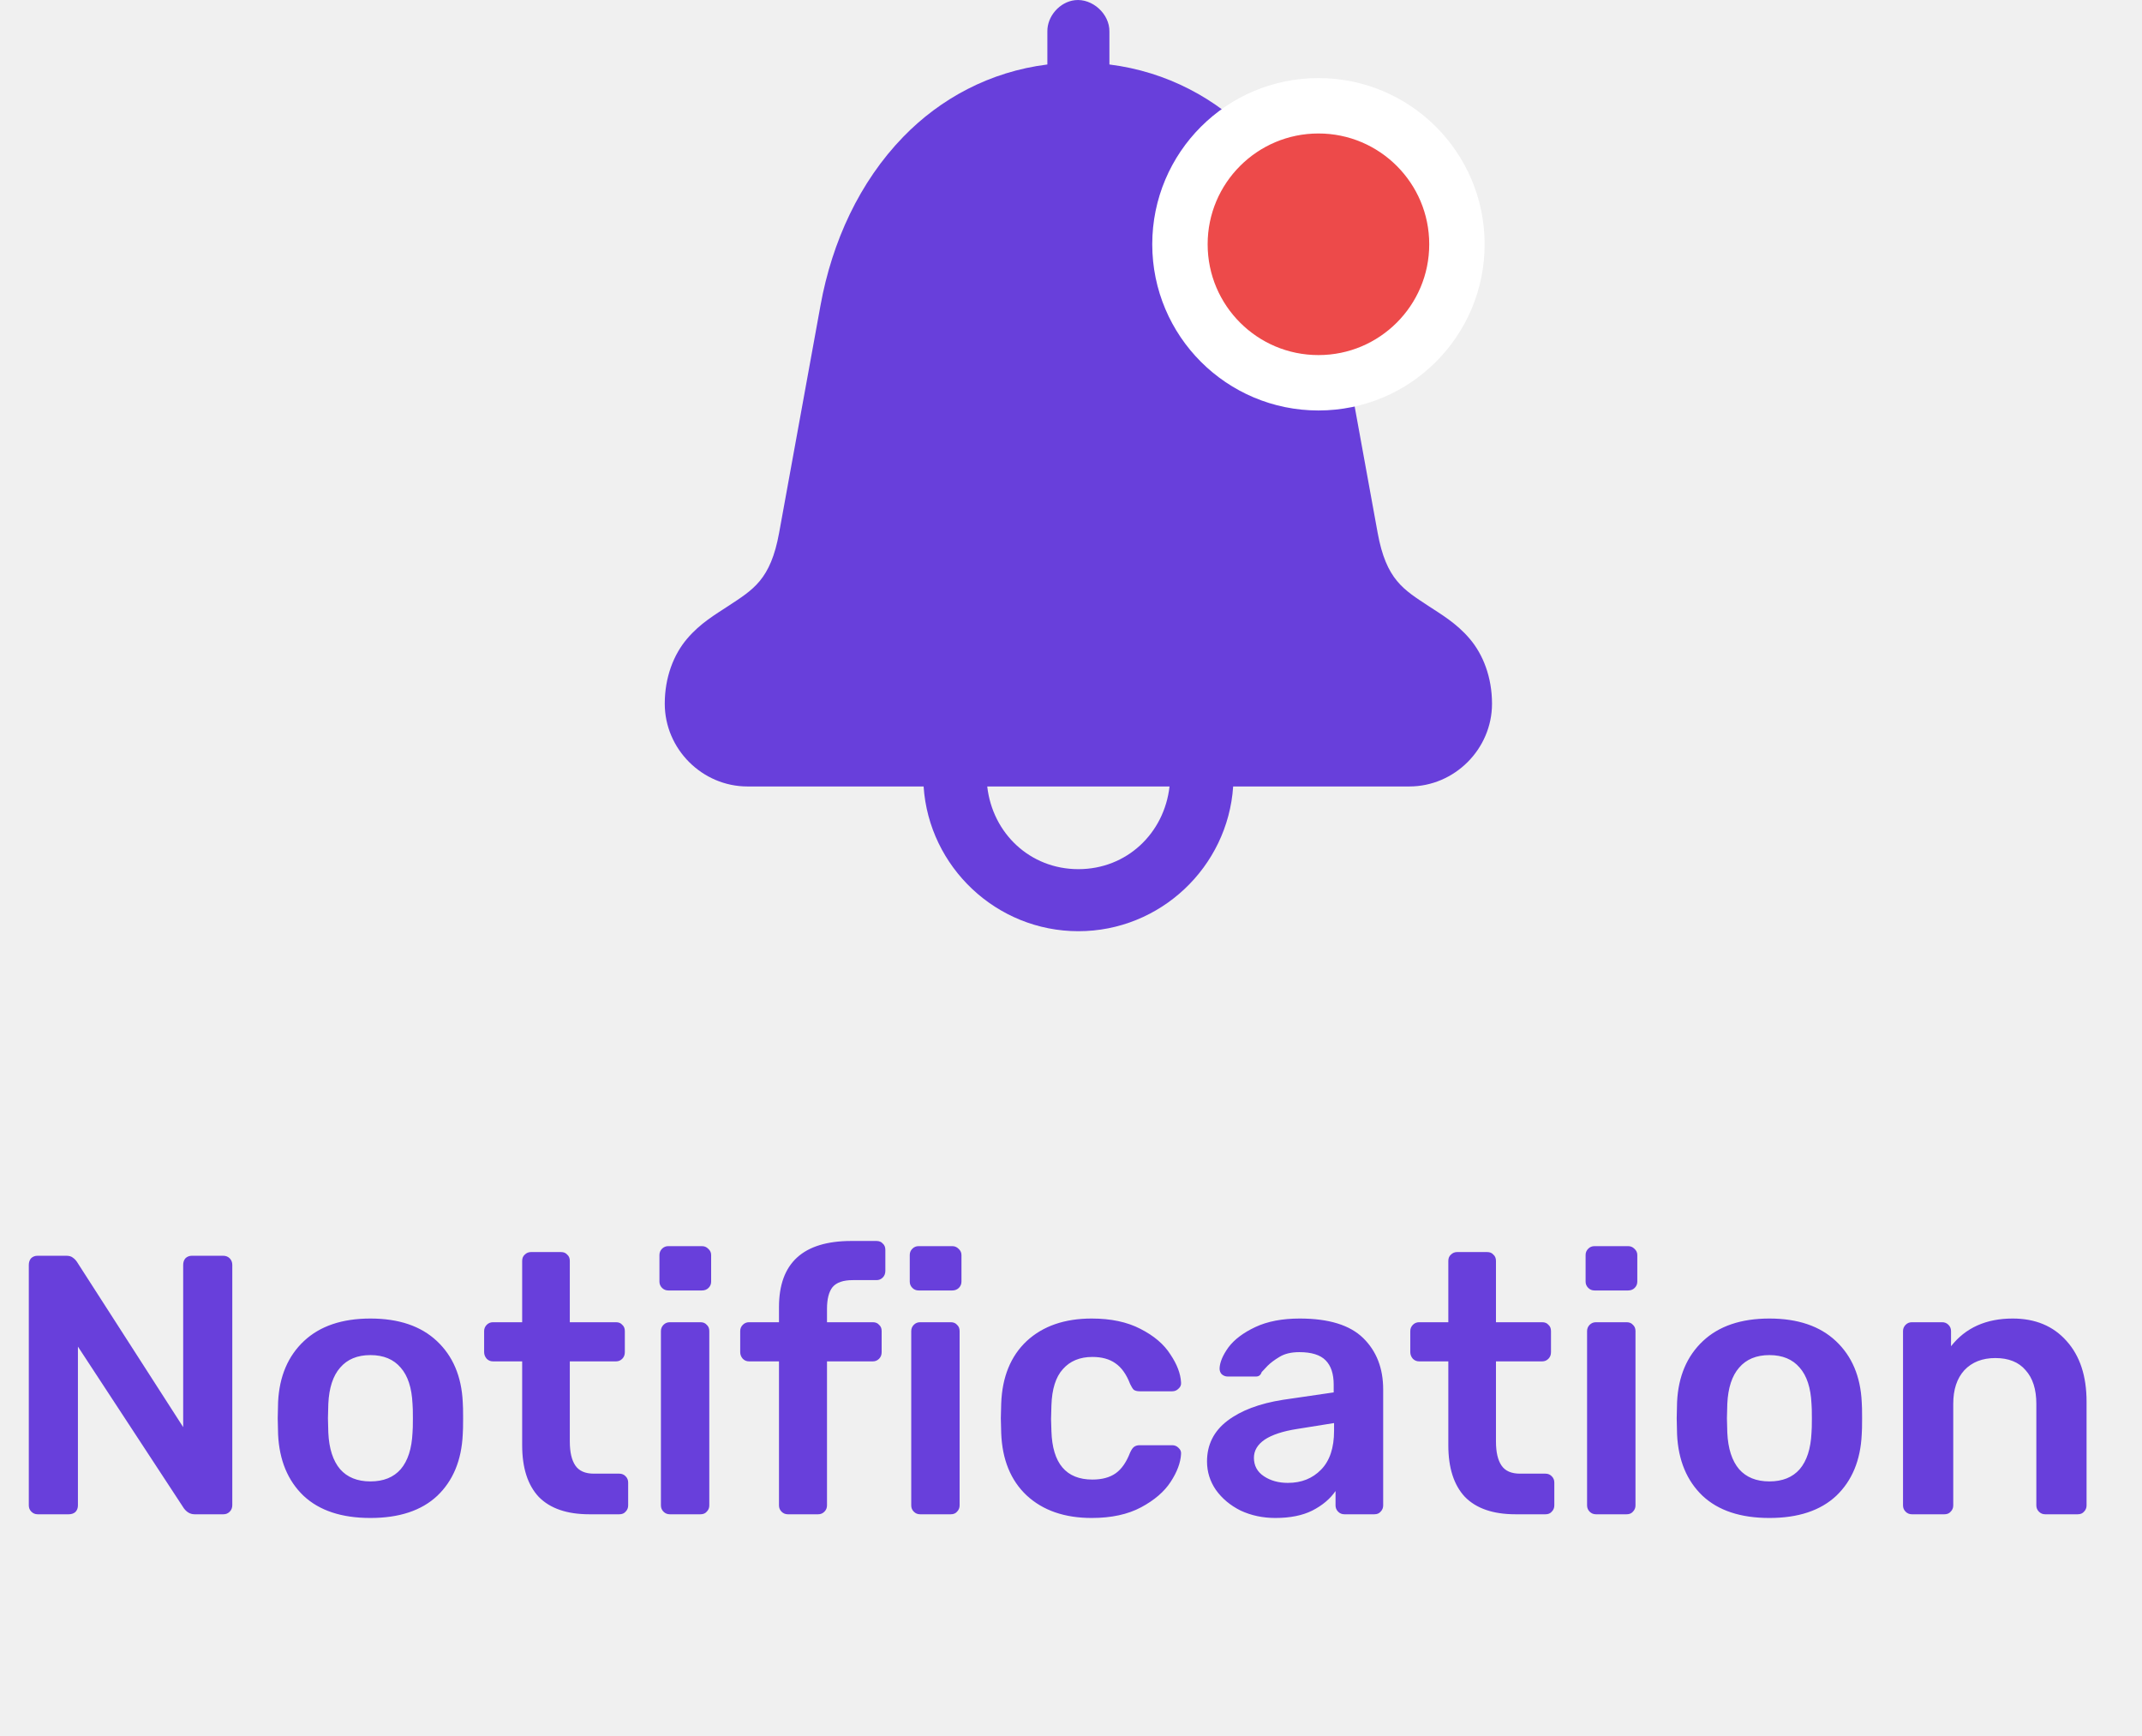
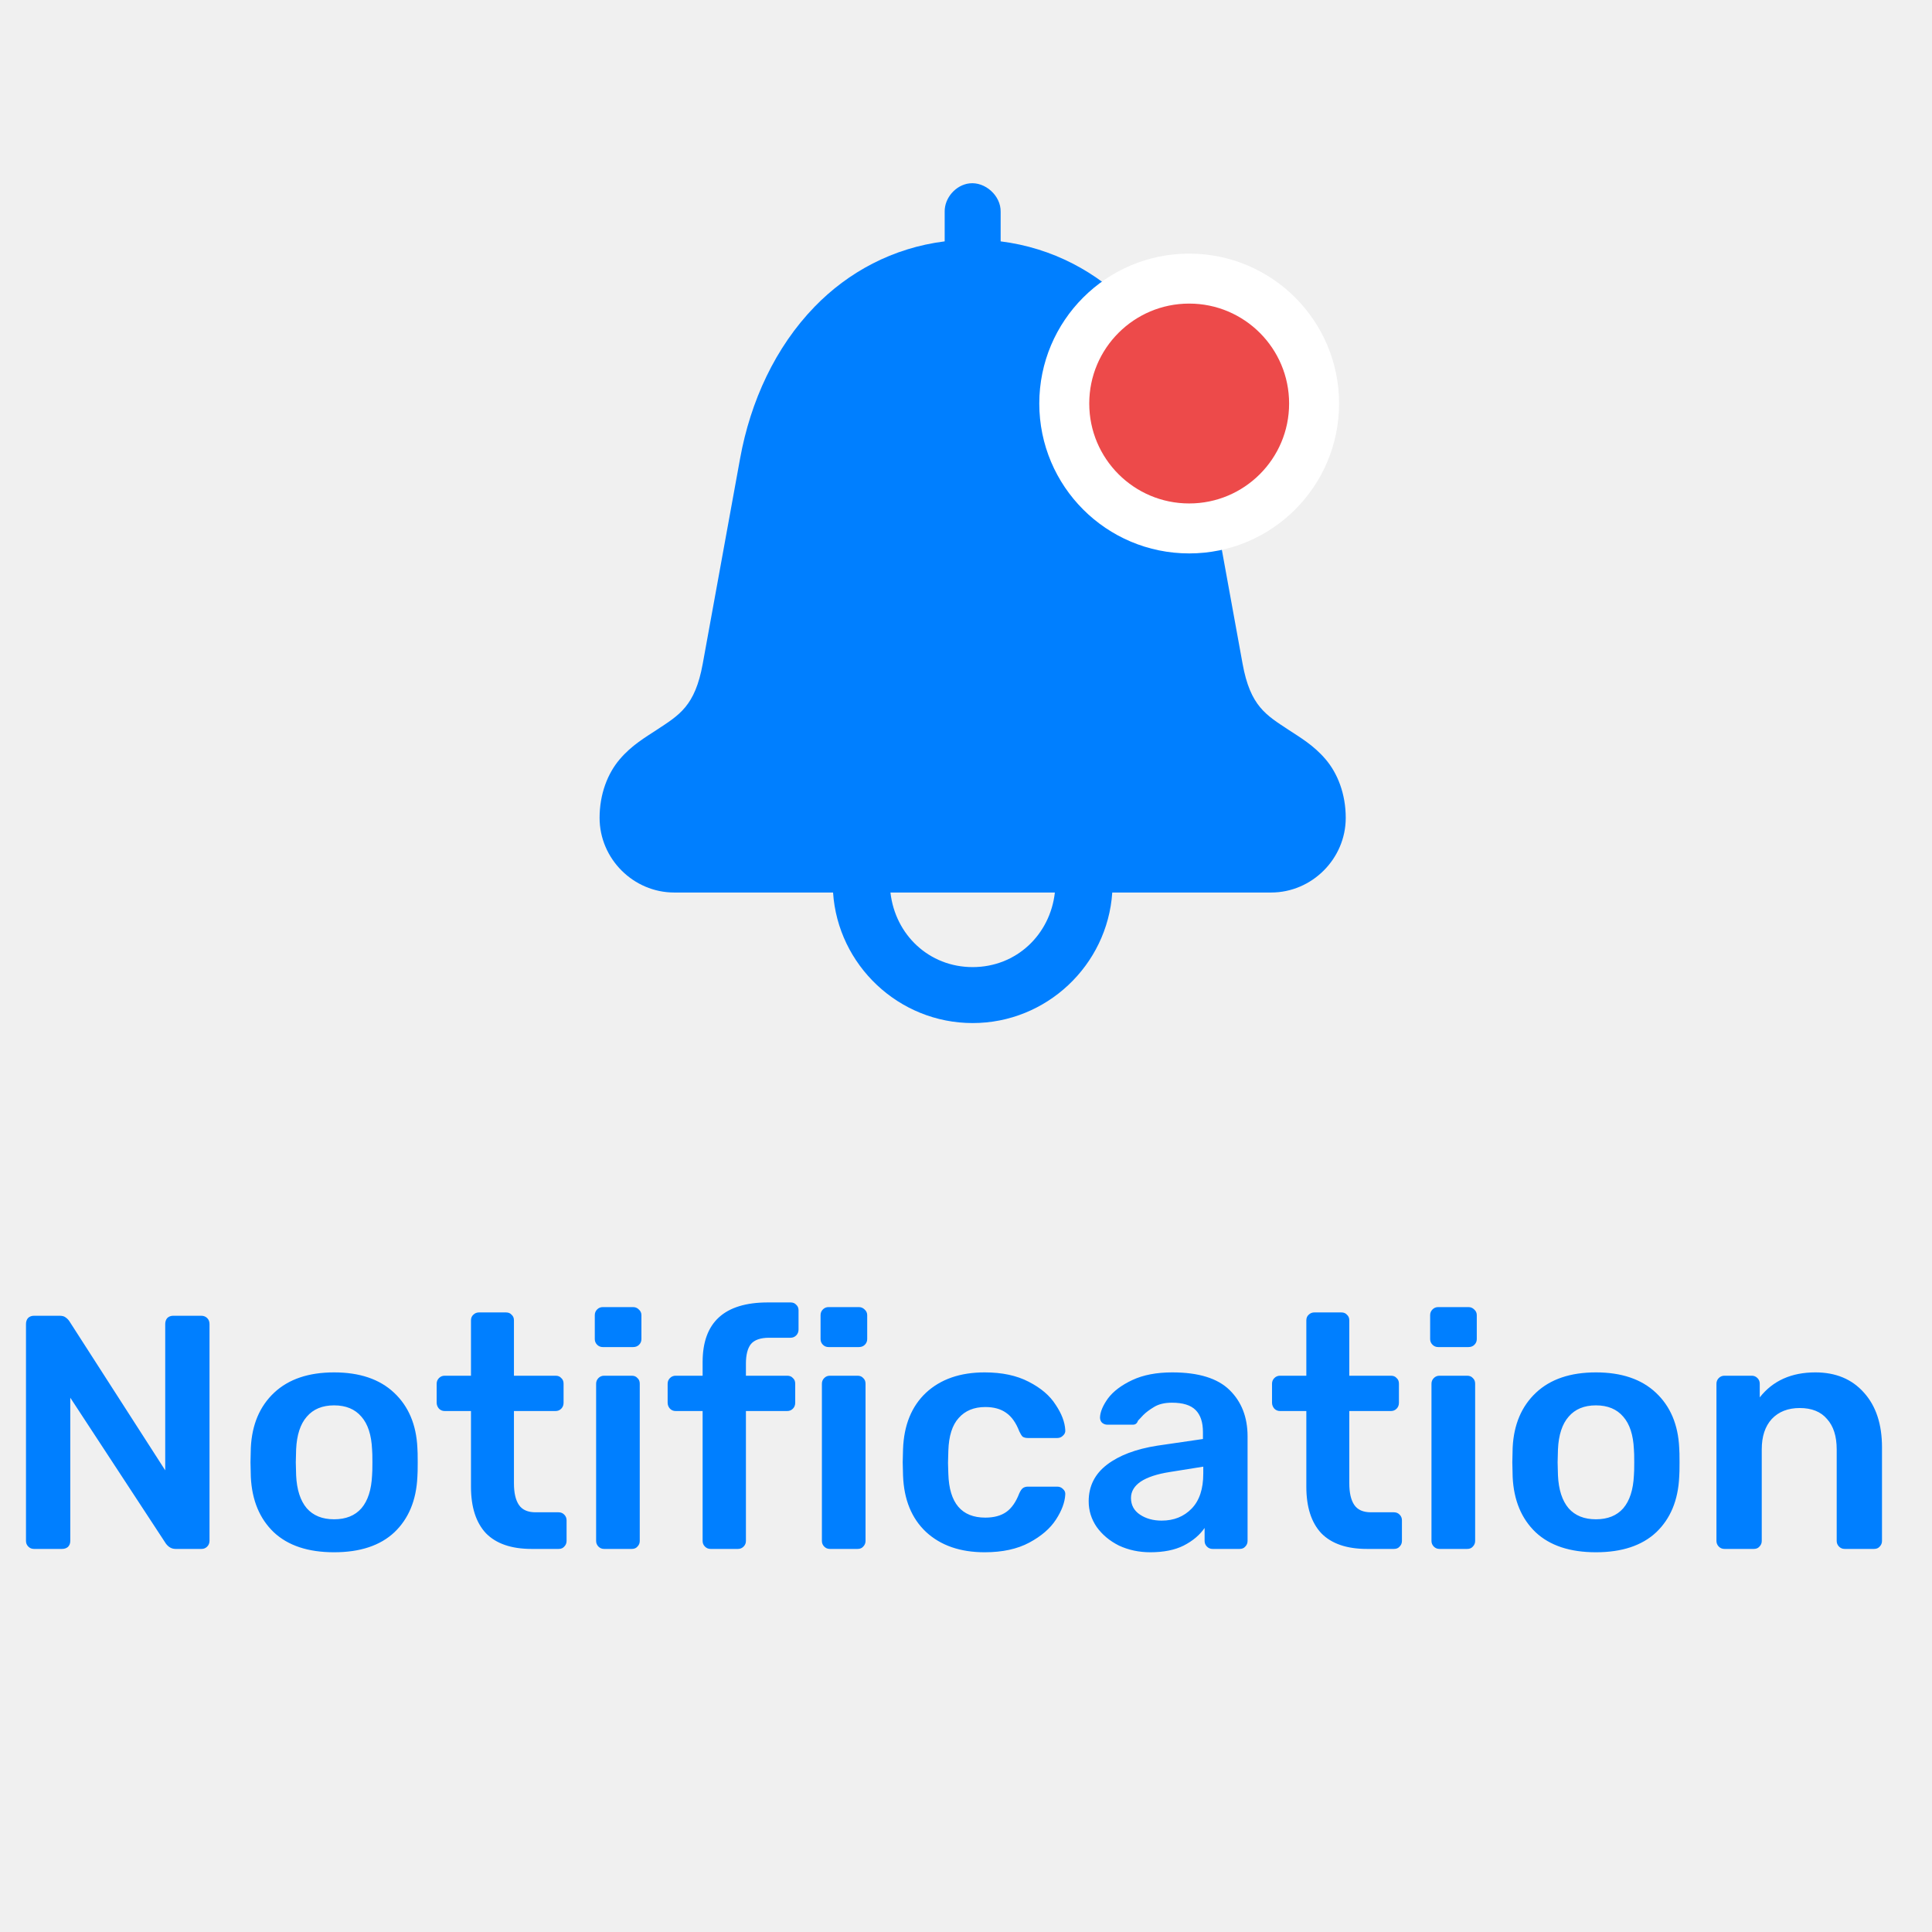
- <svg xmlns="http://www.w3.org/2000/svg" width="58" height="47" viewBox="0 0 58 47" fill="none">
-   <path d="M1.02 41C0.953 41 0.897 40.977 0.85 40.93C0.803 40.883 0.78 40.827 0.78 40.76V34.25C0.78 34.177 0.8 34.117 0.84 34.07C0.887 34.023 0.947 34 1.02 34H1.79C1.87 34 1.93 34.017 1.97 34.05C2.01 34.077 2.047 34.113 2.08 34.16L4.96 38.64V34.25C4.96 34.177 4.98 34.117 5.02 34.07C5.067 34.023 5.127 34 5.2 34H6.04C6.113 34 6.173 34.023 6.22 34.07C6.267 34.117 6.29 34.177 6.29 34.25V40.75C6.29 40.823 6.267 40.883 6.22 40.93C6.173 40.977 6.117 41 6.05 41H5.27C5.157 41 5.06 40.947 4.98 40.84L2.11 36.46V40.76C2.11 40.833 2.087 40.893 2.04 40.94C1.993 40.98 1.933 41 1.86 41H1.02ZM10.03 41.1C9.25 41.1 8.647 40.9 8.22 40.5C7.794 40.093 7.564 39.54 7.53 38.84L7.52 38.4L7.53 37.96C7.564 37.267 7.797 36.717 8.23 36.31C8.664 35.903 9.264 35.7 10.03 35.7C10.797 35.7 11.397 35.903 11.83 36.31C12.264 36.717 12.497 37.267 12.53 37.96C12.537 38.04 12.54 38.187 12.54 38.4C12.54 38.613 12.537 38.76 12.53 38.84C12.497 39.54 12.267 40.093 11.84 40.5C11.414 40.9 10.81 41.1 10.03 41.1ZM10.03 40.11C10.384 40.11 10.657 40 10.85 39.78C11.044 39.553 11.15 39.223 11.17 38.79C11.177 38.723 11.18 38.593 11.18 38.4C11.18 38.207 11.177 38.077 11.17 38.01C11.15 37.577 11.044 37.25 10.85 37.03C10.657 36.803 10.384 36.69 10.03 36.69C9.677 36.69 9.404 36.803 9.21 37.03C9.017 37.25 8.91 37.577 8.89 38.01L8.88 38.4L8.89 38.79C8.91 39.223 9.017 39.553 9.21 39.78C9.404 40 9.677 40.11 10.03 40.11ZM15.959 41C15.353 41 14.896 40.843 14.589 40.53C14.289 40.21 14.139 39.743 14.139 39.13V36.86H13.349C13.283 36.86 13.226 36.837 13.179 36.79C13.133 36.737 13.109 36.677 13.109 36.61V36.04C13.109 35.973 13.133 35.917 13.179 35.87C13.226 35.823 13.283 35.8 13.349 35.8H14.139V34.14C14.139 34.067 14.163 34.01 14.209 33.97C14.256 33.923 14.313 33.9 14.379 33.9H15.189C15.263 33.9 15.319 33.923 15.359 33.97C15.406 34.01 15.429 34.067 15.429 34.14V35.8H16.679C16.753 35.8 16.809 35.823 16.849 35.87C16.896 35.91 16.919 35.967 16.919 36.04V36.61C16.919 36.683 16.896 36.743 16.849 36.79C16.803 36.837 16.746 36.86 16.679 36.86H15.429V39.03C15.429 39.317 15.479 39.533 15.579 39.68C15.679 39.827 15.846 39.9 16.079 39.9H16.769C16.836 39.9 16.893 39.923 16.939 39.97C16.986 40.017 17.009 40.073 17.009 40.14V40.76C17.009 40.827 16.986 40.883 16.939 40.93C16.899 40.977 16.843 41 16.769 41H15.959ZM18.096 34.94C18.03 34.94 17.973 34.917 17.926 34.87C17.88 34.823 17.856 34.767 17.856 34.7V33.98C17.856 33.913 17.88 33.857 17.926 33.81C17.973 33.763 18.03 33.74 18.096 33.74H19.006C19.073 33.74 19.13 33.763 19.176 33.81C19.23 33.857 19.256 33.913 19.256 33.98V34.7C19.256 34.767 19.233 34.823 19.186 34.87C19.14 34.917 19.08 34.94 19.006 34.94H18.096ZM18.136 41C18.07 41 18.013 40.977 17.966 40.93C17.92 40.883 17.896 40.827 17.896 40.76V36.04C17.896 35.973 17.92 35.917 17.966 35.87C18.013 35.823 18.07 35.8 18.136 35.8H18.966C19.04 35.8 19.096 35.823 19.136 35.87C19.183 35.91 19.206 35.967 19.206 36.04V40.76C19.206 40.827 19.183 40.883 19.136 40.93C19.096 40.977 19.04 41 18.966 41H18.136ZM21.333 41C21.266 41 21.21 40.977 21.163 40.93C21.116 40.883 21.093 40.827 21.093 40.76V36.86H20.283C20.216 36.86 20.16 36.837 20.113 36.79C20.066 36.737 20.043 36.677 20.043 36.61V36.04C20.043 35.973 20.066 35.917 20.113 35.87C20.16 35.823 20.216 35.8 20.283 35.8H21.093V35.39C21.093 34.197 21.746 33.6 23.053 33.6H23.733C23.806 33.6 23.863 33.623 23.903 33.67C23.95 33.71 23.973 33.767 23.973 33.84V34.41C23.973 34.483 23.95 34.543 23.903 34.59C23.856 34.637 23.8 34.66 23.733 34.66H23.093C22.833 34.66 22.65 34.723 22.543 34.85C22.443 34.977 22.393 35.173 22.393 35.44V35.8H23.633C23.706 35.8 23.763 35.823 23.803 35.87C23.85 35.91 23.873 35.967 23.873 36.04V36.61C23.873 36.683 23.85 36.743 23.803 36.79C23.756 36.837 23.7 36.86 23.633 36.86H22.393V40.76C22.393 40.827 22.37 40.883 22.323 40.93C22.276 40.977 22.22 41 22.153 41H21.333ZM24.874 34.94C24.807 34.94 24.75 34.917 24.704 34.87C24.657 34.823 24.634 34.767 24.634 34.7V33.98C24.634 33.913 24.657 33.857 24.704 33.81C24.75 33.763 24.807 33.74 24.874 33.74H25.784C25.85 33.74 25.907 33.763 25.954 33.81C26.007 33.857 26.034 33.913 26.034 33.98V34.7C26.034 34.767 26.01 34.823 25.964 34.87C25.917 34.917 25.857 34.94 25.784 34.94H24.874ZM24.914 41C24.847 41 24.79 40.977 24.744 40.93C24.697 40.883 24.674 40.827 24.674 40.76V36.04C24.674 35.973 24.697 35.917 24.744 35.87C24.79 35.823 24.847 35.8 24.914 35.8H25.744C25.817 35.8 25.874 35.823 25.914 35.87C25.96 35.91 25.984 35.967 25.984 36.04V40.76C25.984 40.827 25.96 40.883 25.914 40.93C25.874 40.977 25.817 41 25.744 41H24.914ZM29.56 41.1C28.827 41.1 28.24 40.897 27.8 40.49C27.367 40.083 27.137 39.52 27.11 38.8L27.1 38.4L27.11 38C27.137 37.28 27.367 36.717 27.8 36.31C28.24 35.903 28.827 35.7 29.56 35.7C30.08 35.7 30.52 35.793 30.88 35.98C31.247 36.167 31.517 36.397 31.69 36.67C31.87 36.937 31.967 37.19 31.98 37.43C31.987 37.497 31.964 37.553 31.91 37.6C31.864 37.647 31.807 37.67 31.74 37.67H30.86C30.794 37.67 30.74 37.657 30.7 37.63C30.667 37.597 30.634 37.543 30.6 37.47C30.5 37.21 30.367 37.023 30.2 36.91C30.04 36.797 29.834 36.74 29.58 36.74C29.24 36.74 28.974 36.85 28.78 37.07C28.587 37.283 28.484 37.61 28.47 38.05L28.46 38.42L28.47 38.75C28.497 39.623 28.867 40.06 29.58 40.06C29.84 40.06 30.05 40.003 30.21 39.89C30.37 39.777 30.5 39.59 30.6 39.33C30.634 39.257 30.667 39.207 30.7 39.18C30.74 39.147 30.794 39.13 30.86 39.13H31.74C31.807 39.13 31.864 39.153 31.91 39.2C31.964 39.247 31.987 39.303 31.98 39.37C31.967 39.603 31.874 39.853 31.7 40.12C31.527 40.387 31.26 40.617 30.9 40.81C30.54 41.003 30.094 41.1 29.56 41.1ZM34.533 41.1C34.193 41.1 33.88 41.033 33.593 40.9C33.313 40.76 33.09 40.573 32.923 40.34C32.763 40.107 32.683 39.85 32.683 39.57C32.683 39.117 32.867 38.75 33.233 38.47C33.6 38.19 34.103 38 34.743 37.9L36.113 37.7V37.49C36.113 37.197 36.04 36.977 35.893 36.83C35.747 36.683 35.51 36.61 35.183 36.61C34.963 36.61 34.783 36.653 34.643 36.74C34.51 36.82 34.403 36.9 34.323 36.98C34.243 37.067 34.19 37.123 34.163 37.15C34.137 37.23 34.087 37.27 34.013 37.27H33.243C33.183 37.27 33.13 37.25 33.083 37.21C33.043 37.17 33.023 37.117 33.023 37.05C33.03 36.883 33.11 36.693 33.263 36.48C33.423 36.267 33.667 36.083 33.993 35.93C34.32 35.777 34.72 35.7 35.193 35.7C35.98 35.7 36.553 35.877 36.913 36.23C37.273 36.583 37.453 37.047 37.453 37.62V40.76C37.453 40.827 37.43 40.883 37.383 40.93C37.343 40.977 37.287 41 37.213 41H36.403C36.337 41 36.28 40.977 36.233 40.93C36.187 40.883 36.163 40.827 36.163 40.76V40.37C36.017 40.583 35.807 40.76 35.533 40.9C35.267 41.033 34.933 41.1 34.533 41.1ZM34.873 40.15C35.24 40.15 35.54 40.03 35.773 39.79C36.007 39.55 36.123 39.2 36.123 38.74V38.53L35.123 38.69C34.737 38.75 34.443 38.847 34.243 38.98C34.05 39.113 33.953 39.277 33.953 39.47C33.953 39.683 34.043 39.85 34.223 39.97C34.403 40.09 34.62 40.15 34.873 40.15ZM41.037 41C40.431 41 39.974 40.843 39.667 40.53C39.367 40.21 39.217 39.743 39.217 39.13V36.86H38.427C38.361 36.86 38.304 36.837 38.257 36.79C38.211 36.737 38.187 36.677 38.187 36.61V36.04C38.187 35.973 38.211 35.917 38.257 35.87C38.304 35.823 38.361 35.8 38.427 35.8H39.217V34.14C39.217 34.067 39.241 34.01 39.287 33.97C39.334 33.923 39.391 33.9 39.457 33.9H40.267C40.341 33.9 40.397 33.923 40.437 33.97C40.484 34.01 40.507 34.067 40.507 34.14V35.8H41.757C41.831 35.8 41.887 35.823 41.927 35.87C41.974 35.91 41.997 35.967 41.997 36.04V36.61C41.997 36.683 41.974 36.743 41.927 36.79C41.881 36.837 41.824 36.86 41.757 36.86H40.507V39.03C40.507 39.317 40.557 39.533 40.657 39.68C40.757 39.827 40.924 39.9 41.157 39.9H41.847C41.914 39.9 41.971 39.923 42.017 39.97C42.064 40.017 42.087 40.073 42.087 40.14V40.76C42.087 40.827 42.064 40.883 42.017 40.93C41.977 40.977 41.921 41 41.847 41H41.037ZM43.175 34.94C43.108 34.94 43.051 34.917 43.005 34.87C42.958 34.823 42.934 34.767 42.934 34.7V33.98C42.934 33.913 42.958 33.857 43.005 33.81C43.051 33.763 43.108 33.74 43.175 33.74H44.084C44.151 33.74 44.208 33.763 44.255 33.81C44.308 33.857 44.334 33.913 44.334 33.98V34.7C44.334 34.767 44.311 34.823 44.264 34.87C44.218 34.917 44.158 34.94 44.084 34.94H43.175ZM43.215 41C43.148 41 43.091 40.977 43.044 40.93C42.998 40.883 42.974 40.827 42.974 40.76V36.04C42.974 35.973 42.998 35.917 43.044 35.87C43.091 35.823 43.148 35.8 43.215 35.8H44.044C44.118 35.8 44.175 35.823 44.215 35.87C44.261 35.91 44.285 35.967 44.285 36.04V40.76C44.285 40.827 44.261 40.883 44.215 40.93C44.175 40.977 44.118 41 44.044 41H43.215ZM47.911 41.1C47.131 41.1 46.528 40.9 46.101 40.5C45.675 40.093 45.444 39.54 45.411 38.84L45.401 38.4L45.411 37.96C45.444 37.267 45.678 36.717 46.111 36.31C46.544 35.903 47.145 35.7 47.911 35.7C48.678 35.7 49.278 35.903 49.711 36.31C50.145 36.717 50.378 37.267 50.411 37.96C50.418 38.04 50.421 38.187 50.421 38.4C50.421 38.613 50.418 38.76 50.411 38.84C50.378 39.54 50.148 40.093 49.721 40.5C49.294 40.9 48.691 41.1 47.911 41.1ZM47.911 40.11C48.264 40.11 48.538 40 48.731 39.78C48.925 39.553 49.031 39.223 49.051 38.79C49.058 38.723 49.061 38.593 49.061 38.4C49.061 38.207 49.058 38.077 49.051 38.01C49.031 37.577 48.925 37.25 48.731 37.03C48.538 36.803 48.264 36.69 47.911 36.69C47.558 36.69 47.285 36.803 47.091 37.03C46.898 37.25 46.791 37.577 46.771 38.01L46.761 38.4L46.771 38.79C46.791 39.223 46.898 39.553 47.091 39.78C47.285 40 47.558 40.11 47.911 40.11ZM51.769 41C51.703 41 51.646 40.977 51.599 40.93C51.553 40.883 51.529 40.827 51.529 40.76V36.04C51.529 35.973 51.553 35.917 51.599 35.87C51.646 35.823 51.703 35.8 51.769 35.8H52.589C52.656 35.8 52.712 35.823 52.759 35.87C52.806 35.917 52.829 35.973 52.829 36.04V36.45C53.222 35.95 53.779 35.7 54.499 35.7C55.112 35.7 55.599 35.903 55.959 36.31C56.319 36.71 56.499 37.257 56.499 37.95V40.76C56.499 40.827 56.476 40.883 56.429 40.93C56.389 40.977 56.333 41 56.259 41H55.379C55.312 41 55.256 40.977 55.209 40.93C55.163 40.883 55.139 40.827 55.139 40.76V38.01C55.139 37.617 55.042 37.313 54.849 37.1C54.663 36.88 54.389 36.77 54.029 36.77C53.676 36.77 53.396 36.88 53.189 37.1C52.989 37.32 52.889 37.623 52.889 38.01V40.76C52.889 40.827 52.866 40.883 52.819 40.93C52.779 40.977 52.722 41 52.649 41H51.769Z" fill="#683FDB" />
-   <path d="M29.104 0.005C28.694 0.052 28.353 0.441 28.36 0.854V1.746C26.799 1.941 25.462 2.671 24.457 3.706C23.276 4.923 22.531 6.542 22.218 8.265L21.097 14.425C20.865 15.703 20.391 15.965 19.715 16.411C19.377 16.634 18.964 16.871 18.604 17.295C18.243 17.718 18 18.336 18 19.053C18 20.28 19.014 21.294 20.24 21.294H25.009C25.154 23.476 26.982 25.213 29.2 25.213C31.418 25.213 33.246 23.476 33.391 21.294H38.16C39.386 21.294 40.4 20.28 40.4 19.053C40.4 18.336 40.157 17.718 39.796 17.295C39.435 16.871 39.023 16.634 38.685 16.411C38.009 15.965 37.535 15.703 37.303 14.425L36.182 8.265C35.869 6.542 35.124 4.923 33.943 3.706C32.938 2.671 31.601 1.941 30.04 1.746V0.854C30.048 0.377 29.577 -0.05 29.104 0.005ZM26.732 21.294H31.668C31.525 22.561 30.511 23.533 29.2 23.533C27.889 23.533 26.875 22.561 26.732 21.294Z" fill="#683FDB" />
+ <svg xmlns="http://www.w3.org/2000/svg" width="60" height="60" viewBox="0 0 58 47" fill="none">
+   <path d="M1.02 41C0.953 41 0.897 40.977 0.85 40.93C0.803 40.883 0.78 40.827 0.78 40.76V34.25C0.78 34.177 0.8 34.117 0.84 34.07C0.887 34.023 0.947 34 1.02 34H1.79C1.87 34 1.93 34.017 1.97 34.05C2.01 34.077 2.047 34.113 2.08 34.16L4.96 38.64V34.25C4.96 34.177 4.98 34.117 5.02 34.07C5.067 34.023 5.127 34 5.2 34H6.04C6.113 34 6.173 34.023 6.22 34.07C6.267 34.117 6.29 34.177 6.29 34.25V40.75C6.29 40.823 6.267 40.883 6.22 40.93C6.173 40.977 6.117 41 6.05 41H5.27C5.157 41 5.06 40.947 4.98 40.84L2.11 36.46V40.76C2.11 40.833 2.087 40.893 2.04 40.94C1.993 40.98 1.933 41 1.86 41H1.02ZM10.03 41.1C9.25 41.1 8.647 40.9 8.22 40.5C7.794 40.093 7.564 39.54 7.53 38.84L7.52 38.4L7.53 37.96C7.564 37.267 7.797 36.717 8.23 36.31C8.664 35.903 9.264 35.7 10.03 35.7C10.797 35.7 11.397 35.903 11.83 36.31C12.264 36.717 12.497 37.267 12.53 37.96C12.537 38.04 12.54 38.187 12.54 38.4C12.54 38.613 12.537 38.76 12.53 38.84C12.497 39.54 12.267 40.093 11.84 40.5C11.414 40.9 10.81 41.1 10.03 41.1ZM10.03 40.11C10.384 40.11 10.657 40 10.85 39.78C11.044 39.553 11.15 39.223 11.17 38.79C11.177 38.723 11.18 38.593 11.18 38.4C11.18 38.207 11.177 38.077 11.17 38.01C11.15 37.577 11.044 37.25 10.85 37.03C10.657 36.803 10.384 36.69 10.03 36.69C9.677 36.69 9.404 36.803 9.21 37.03C9.017 37.25 8.91 37.577 8.89 38.01L8.88 38.4L8.89 38.79C8.91 39.223 9.017 39.553 9.21 39.78C9.404 40 9.677 40.11 10.03 40.11ZM15.959 41C15.353 41 14.896 40.843 14.589 40.53C14.289 40.21 14.139 39.743 14.139 39.13V36.86H13.349C13.283 36.86 13.226 36.837 13.179 36.79C13.133 36.737 13.109 36.677 13.109 36.61V36.04C13.109 35.973 13.133 35.917 13.179 35.87C13.226 35.823 13.283 35.8 13.349 35.8H14.139V34.14C14.139 34.067 14.163 34.01 14.209 33.97C14.256 33.923 14.313 33.9 14.379 33.9H15.189C15.263 33.9 15.319 33.923 15.359 33.97C15.406 34.01 15.429 34.067 15.429 34.14V35.8H16.679C16.753 35.8 16.809 35.823 16.849 35.87C16.896 35.91 16.919 35.967 16.919 36.04V36.61C16.919 36.683 16.896 36.743 16.849 36.79C16.803 36.837 16.746 36.86 16.679 36.86H15.429V39.03C15.429 39.317 15.479 39.533 15.579 39.68C15.679 39.827 15.846 39.9 16.079 39.9H16.769C16.836 39.9 16.893 39.923 16.939 39.97C16.986 40.017 17.009 40.073 17.009 40.14V40.76C17.009 40.827 16.986 40.883 16.939 40.93C16.899 40.977 16.843 41 16.769 41H15.959ZM18.096 34.94C18.03 34.94 17.973 34.917 17.926 34.87C17.88 34.823 17.856 34.767 17.856 34.7V33.98C17.856 33.913 17.88 33.857 17.926 33.81C17.973 33.763 18.03 33.74 18.096 33.74H19.006C19.073 33.74 19.13 33.763 19.176 33.81C19.23 33.857 19.256 33.913 19.256 33.98V34.7C19.256 34.767 19.233 34.823 19.186 34.87C19.14 34.917 19.08 34.94 19.006 34.94H18.096ZM18.136 41C18.07 41 18.013 40.977 17.966 40.93C17.92 40.883 17.896 40.827 17.896 40.76V36.04C17.896 35.973 17.92 35.917 17.966 35.87C18.013 35.823 18.07 35.8 18.136 35.8H18.966C19.04 35.8 19.096 35.823 19.136 35.87C19.183 35.91 19.206 35.967 19.206 36.04V40.76C19.206 40.827 19.183 40.883 19.136 40.93C19.096 40.977 19.04 41 18.966 41H18.136ZM21.333 41C21.266 41 21.21 40.977 21.163 40.93C21.116 40.883 21.093 40.827 21.093 40.76V36.86H20.283C20.216 36.86 20.16 36.837 20.113 36.79C20.066 36.737 20.043 36.677 20.043 36.61V36.04C20.043 35.973 20.066 35.917 20.113 35.87C20.16 35.823 20.216 35.8 20.283 35.8H21.093V35.39C21.093 34.197 21.746 33.6 23.053 33.6H23.733C23.806 33.6 23.863 33.623 23.903 33.67C23.95 33.71 23.973 33.767 23.973 33.84V34.41C23.973 34.483 23.95 34.543 23.903 34.59C23.856 34.637 23.8 34.66 23.733 34.66H23.093C22.833 34.66 22.65 34.723 22.543 34.85C22.443 34.977 22.393 35.173 22.393 35.44V35.8H23.633C23.706 35.8 23.763 35.823 23.803 35.87C23.85 35.91 23.873 35.967 23.873 36.04V36.61C23.873 36.683 23.85 36.743 23.803 36.79C23.756 36.837 23.7 36.86 23.633 36.86H22.393V40.76C22.393 40.827 22.37 40.883 22.323 40.93C22.276 40.977 22.22 41 22.153 41H21.333ZM24.874 34.94C24.807 34.94 24.75 34.917 24.704 34.87C24.657 34.823 24.634 34.767 24.634 34.7V33.98C24.634 33.913 24.657 33.857 24.704 33.81C24.75 33.763 24.807 33.74 24.874 33.74H25.784C25.85 33.74 25.907 33.763 25.954 33.81C26.007 33.857 26.034 33.913 26.034 33.98V34.7C26.034 34.767 26.01 34.823 25.964 34.87C25.917 34.917 25.857 34.94 25.784 34.94H24.874ZM24.914 41C24.847 41 24.79 40.977 24.744 40.93C24.697 40.883 24.674 40.827 24.674 40.76V36.04C24.674 35.973 24.697 35.917 24.744 35.87C24.79 35.823 24.847 35.8 24.914 35.8H25.744C25.817 35.8 25.874 35.823 25.914 35.87C25.96 35.91 25.984 35.967 25.984 36.04V40.76C25.984 40.827 25.96 40.883 25.914 40.93C25.874 40.977 25.817 41 25.744 41H24.914ZM29.56 41.1C28.827 41.1 28.24 40.897 27.8 40.49C27.367 40.083 27.137 39.52 27.11 38.8L27.1 38.4L27.11 38C27.137 37.28 27.367 36.717 27.8 36.31C28.24 35.903 28.827 35.7 29.56 35.7C30.08 35.7 30.52 35.793 30.88 35.98C31.247 36.167 31.517 36.397 31.69 36.67C31.87 36.937 31.967 37.19 31.98 37.43C31.987 37.497 31.964 37.553 31.91 37.6C31.864 37.647 31.807 37.67 31.74 37.67H30.86C30.794 37.67 30.74 37.657 30.7 37.63C30.667 37.597 30.634 37.543 30.6 37.47C30.5 37.21 30.367 37.023 30.2 36.91C30.04 36.797 29.834 36.74 29.58 36.74C29.24 36.74 28.974 36.85 28.78 37.07C28.587 37.283 28.484 37.61 28.47 38.05L28.46 38.42L28.47 38.75C28.497 39.623 28.867 40.06 29.58 40.06C29.84 40.06 30.05 40.003 30.21 39.89C30.37 39.777 30.5 39.59 30.6 39.33C30.634 39.257 30.667 39.207 30.7 39.18C30.74 39.147 30.794 39.13 30.86 39.13H31.74C31.807 39.13 31.864 39.153 31.91 39.2C31.964 39.247 31.987 39.303 31.98 39.37C31.967 39.603 31.874 39.853 31.7 40.12C31.527 40.387 31.26 40.617 30.9 40.81C30.54 41.003 30.094 41.1 29.56 41.1ZM34.533 41.1C34.193 41.1 33.88 41.033 33.593 40.9C33.313 40.76 33.09 40.573 32.923 40.34C32.763 40.107 32.683 39.85 32.683 39.57C32.683 39.117 32.867 38.75 33.233 38.47C33.6 38.19 34.103 38 34.743 37.9L36.113 37.7V37.49C36.113 37.197 36.04 36.977 35.893 36.83C35.747 36.683 35.51 36.61 35.183 36.61C34.963 36.61 34.783 36.653 34.643 36.74C34.51 36.82 34.403 36.9 34.323 36.98C34.243 37.067 34.19 37.123 34.163 37.15C34.137 37.23 34.087 37.27 34.013 37.27H33.243C33.183 37.27 33.13 37.25 33.083 37.21C33.043 37.17 33.023 37.117 33.023 37.05C33.03 36.883 33.11 36.693 33.263 36.48C33.423 36.267 33.667 36.083 33.993 35.93C34.32 35.777 34.72 35.7 35.193 35.7C35.98 35.7 36.553 35.877 36.913 36.23C37.273 36.583 37.453 37.047 37.453 37.62V40.76C37.453 40.827 37.43 40.883 37.383 40.93C37.343 40.977 37.287 41 37.213 41H36.403C36.337 41 36.28 40.977 36.233 40.93C36.187 40.883 36.163 40.827 36.163 40.76V40.37C36.017 40.583 35.807 40.76 35.533 40.9C35.267 41.033 34.933 41.1 34.533 41.1ZM34.873 40.15C35.24 40.15 35.54 40.03 35.773 39.79C36.007 39.55 36.123 39.2 36.123 38.74V38.53L35.123 38.69C34.737 38.75 34.443 38.847 34.243 38.98C34.05 39.113 33.953 39.277 33.953 39.47C33.953 39.683 34.043 39.85 34.223 39.97C34.403 40.09 34.62 40.15 34.873 40.15ZM41.037 41C40.431 41 39.974 40.843 39.667 40.53C39.367 40.21 39.217 39.743 39.217 39.13V36.86H38.427C38.361 36.86 38.304 36.837 38.257 36.79C38.211 36.737 38.187 36.677 38.187 36.61V36.04C38.187 35.973 38.211 35.917 38.257 35.87C38.304 35.823 38.361 35.8 38.427 35.8H39.217V34.14C39.217 34.067 39.241 34.01 39.287 33.97C39.334 33.923 39.391 33.9 39.457 33.9H40.267C40.341 33.9 40.397 33.923 40.437 33.97C40.484 34.01 40.507 34.067 40.507 34.14V35.8H41.757C41.831 35.8 41.887 35.823 41.927 35.87C41.974 35.91 41.997 35.967 41.997 36.04V36.61C41.997 36.683 41.974 36.743 41.927 36.79C41.881 36.837 41.824 36.86 41.757 36.86H40.507V39.03C40.507 39.317 40.557 39.533 40.657 39.68C40.757 39.827 40.924 39.9 41.157 39.9H41.847C41.914 39.9 41.971 39.923 42.017 39.97C42.064 40.017 42.087 40.073 42.087 40.14V40.76C42.087 40.827 42.064 40.883 42.017 40.93C41.977 40.977 41.921 41 41.847 41H41.037ZM43.175 34.94C43.108 34.94 43.051 34.917 43.005 34.87C42.958 34.823 42.934 34.767 42.934 34.7V33.98C42.934 33.913 42.958 33.857 43.005 33.81C43.051 33.763 43.108 33.74 43.175 33.74H44.084C44.151 33.74 44.208 33.763 44.255 33.81C44.308 33.857 44.334 33.913 44.334 33.98V34.7C44.334 34.767 44.311 34.823 44.264 34.87C44.218 34.917 44.158 34.94 44.084 34.94H43.175ZM43.215 41C43.148 41 43.091 40.977 43.044 40.93C42.998 40.883 42.974 40.827 42.974 40.76V36.04C42.974 35.973 42.998 35.917 43.044 35.87C43.091 35.823 43.148 35.8 43.215 35.8H44.044C44.118 35.8 44.175 35.823 44.215 35.87C44.261 35.91 44.285 35.967 44.285 36.04V40.76C44.285 40.827 44.261 40.883 44.215 40.93C44.175 40.977 44.118 41 44.044 41H43.215ZM47.911 41.1C47.131 41.1 46.528 40.9 46.101 40.5C45.675 40.093 45.444 39.54 45.411 38.84L45.401 38.4L45.411 37.96C45.444 37.267 45.678 36.717 46.111 36.31C46.544 35.903 47.145 35.7 47.911 35.7C48.678 35.7 49.278 35.903 49.711 36.31C50.145 36.717 50.378 37.267 50.411 37.96C50.418 38.04 50.421 38.187 50.421 38.4C50.421 38.613 50.418 38.76 50.411 38.84C50.378 39.54 50.148 40.093 49.721 40.5C49.294 40.9 48.691 41.1 47.911 41.1ZM47.911 40.11C48.264 40.11 48.538 40 48.731 39.78C48.925 39.553 49.031 39.223 49.051 38.79C49.058 38.723 49.061 38.593 49.061 38.4C49.061 38.207 49.058 38.077 49.051 38.01C49.031 37.577 48.925 37.25 48.731 37.03C48.538 36.803 48.264 36.69 47.911 36.69C47.558 36.69 47.285 36.803 47.091 37.03C46.898 37.25 46.791 37.577 46.771 38.01L46.761 38.4L46.771 38.79C46.791 39.223 46.898 39.553 47.091 39.78C47.285 40 47.558 40.11 47.911 40.11ZM51.769 41C51.703 41 51.646 40.977 51.599 40.93C51.553 40.883 51.529 40.827 51.529 40.76V36.04C51.529 35.973 51.553 35.917 51.599 35.87C51.646 35.823 51.703 35.8 51.769 35.8H52.589C52.656 35.8 52.712 35.823 52.759 35.87C52.806 35.917 52.829 35.973 52.829 36.04V36.45C53.222 35.95 53.779 35.7 54.499 35.7C55.112 35.7 55.599 35.903 55.959 36.31C56.319 36.71 56.499 37.257 56.499 37.95V40.76C56.499 40.827 56.476 40.883 56.429 40.93C56.389 40.977 56.333 41 56.259 41H55.379C55.312 41 55.256 40.977 55.209 40.93C55.163 40.883 55.139 40.827 55.139 40.76V38.01C55.139 37.617 55.042 37.313 54.849 37.1C54.663 36.88 54.389 36.77 54.029 36.77C53.676 36.77 53.396 36.88 53.189 37.1C52.989 37.32 52.889 37.623 52.889 38.01V40.76C52.889 40.827 52.866 40.883 52.819 40.93C52.779 40.977 52.722 41 52.649 41H51.769Z" fill="#007FFF" />
+   <path d="M29.104 0.005C28.694 0.052 28.353 0.441 28.36 0.854V1.746C26.799 1.941 25.462 2.671 24.457 3.706C23.276 4.923 22.531 6.542 22.218 8.265L21.097 14.425C20.865 15.703 20.391 15.965 19.715 16.411C19.377 16.634 18.964 16.871 18.604 17.295C18.243 17.718 18 18.336 18 19.053C18 20.28 19.014 21.294 20.24 21.294H25.009C25.154 23.476 26.982 25.213 29.2 25.213C31.418 25.213 33.246 23.476 33.391 21.294H38.16C39.386 21.294 40.4 20.28 40.4 19.053C40.4 18.336 40.157 17.718 39.796 17.295C39.435 16.871 39.023 16.634 38.685 16.411C38.009 15.965 37.535 15.703 37.303 14.425L36.182 8.265C35.869 6.542 35.124 4.923 33.943 3.706C32.938 2.671 31.601 1.941 30.04 1.746V0.854C30.048 0.377 29.577 -0.05 29.104 0.005ZM26.732 21.294H31.668C31.525 22.561 30.511 23.533 29.2 23.533C27.889 23.533 26.875 22.561 26.732 21.294Z" fill="#007FFF" />
  <circle cx="35.7" cy="6.614" r="3.75" fill="#ED4A4A" stroke="white" stroke-width="1.5" />
</svg>
